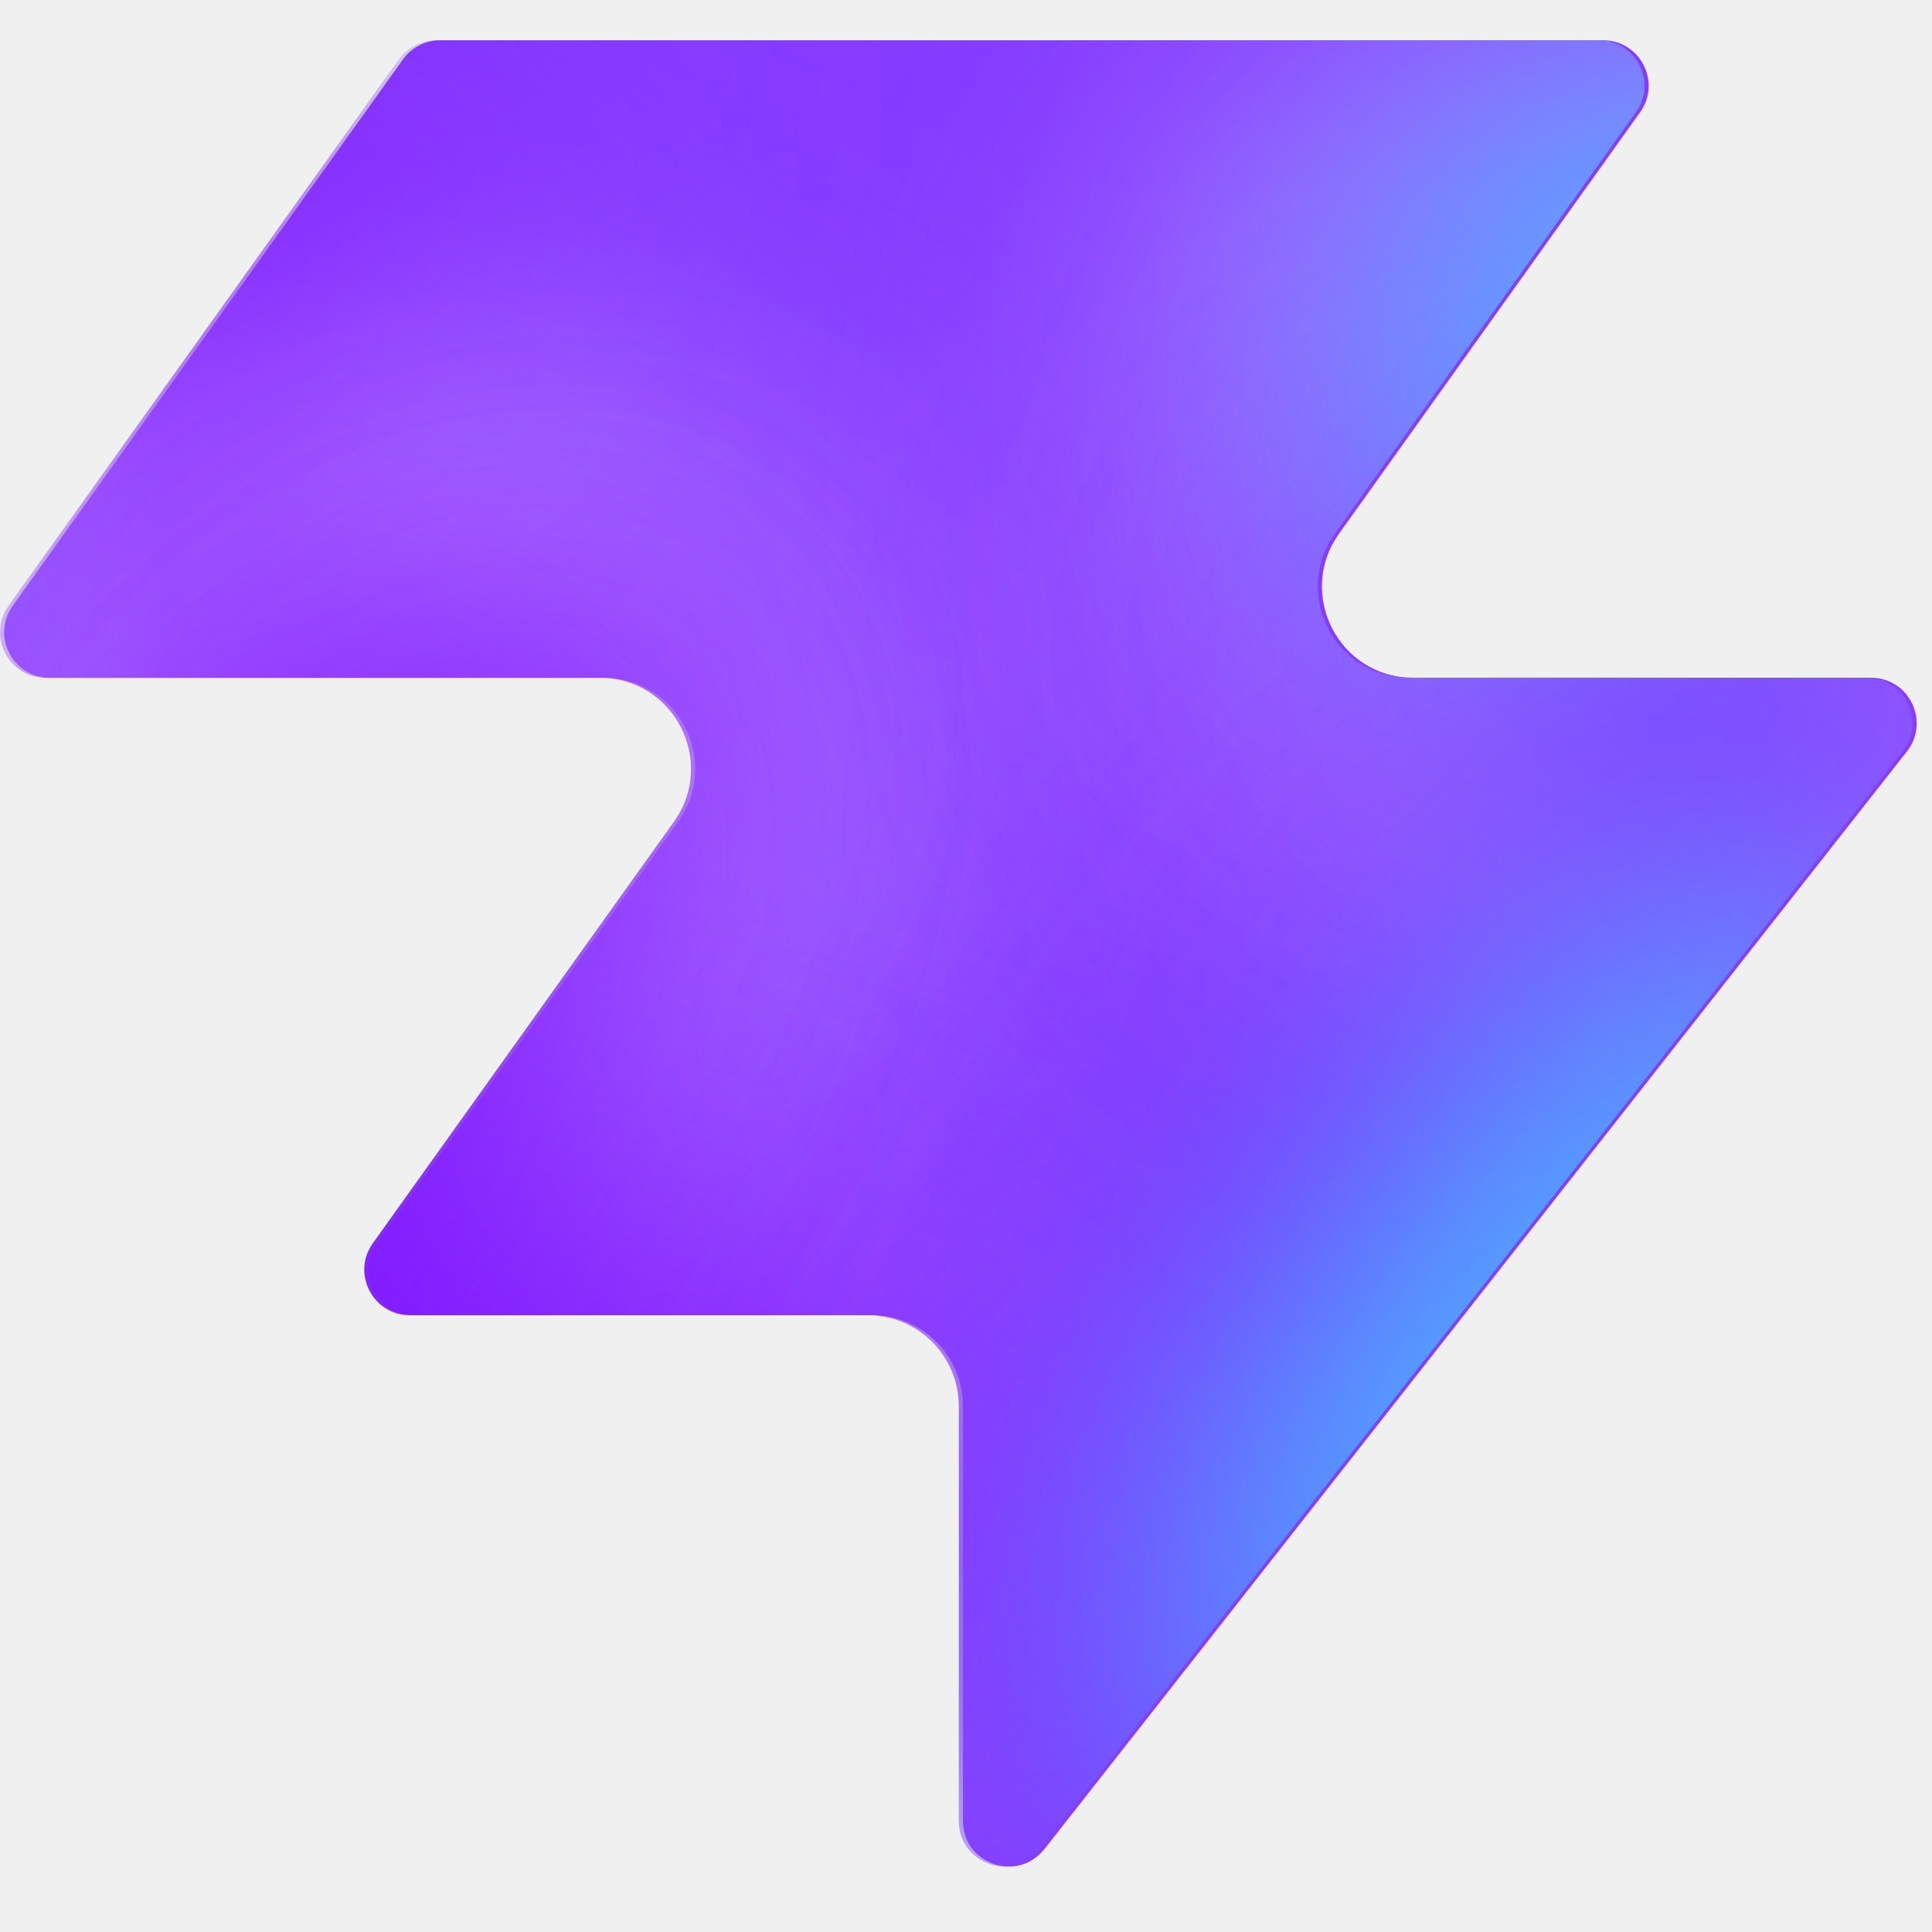
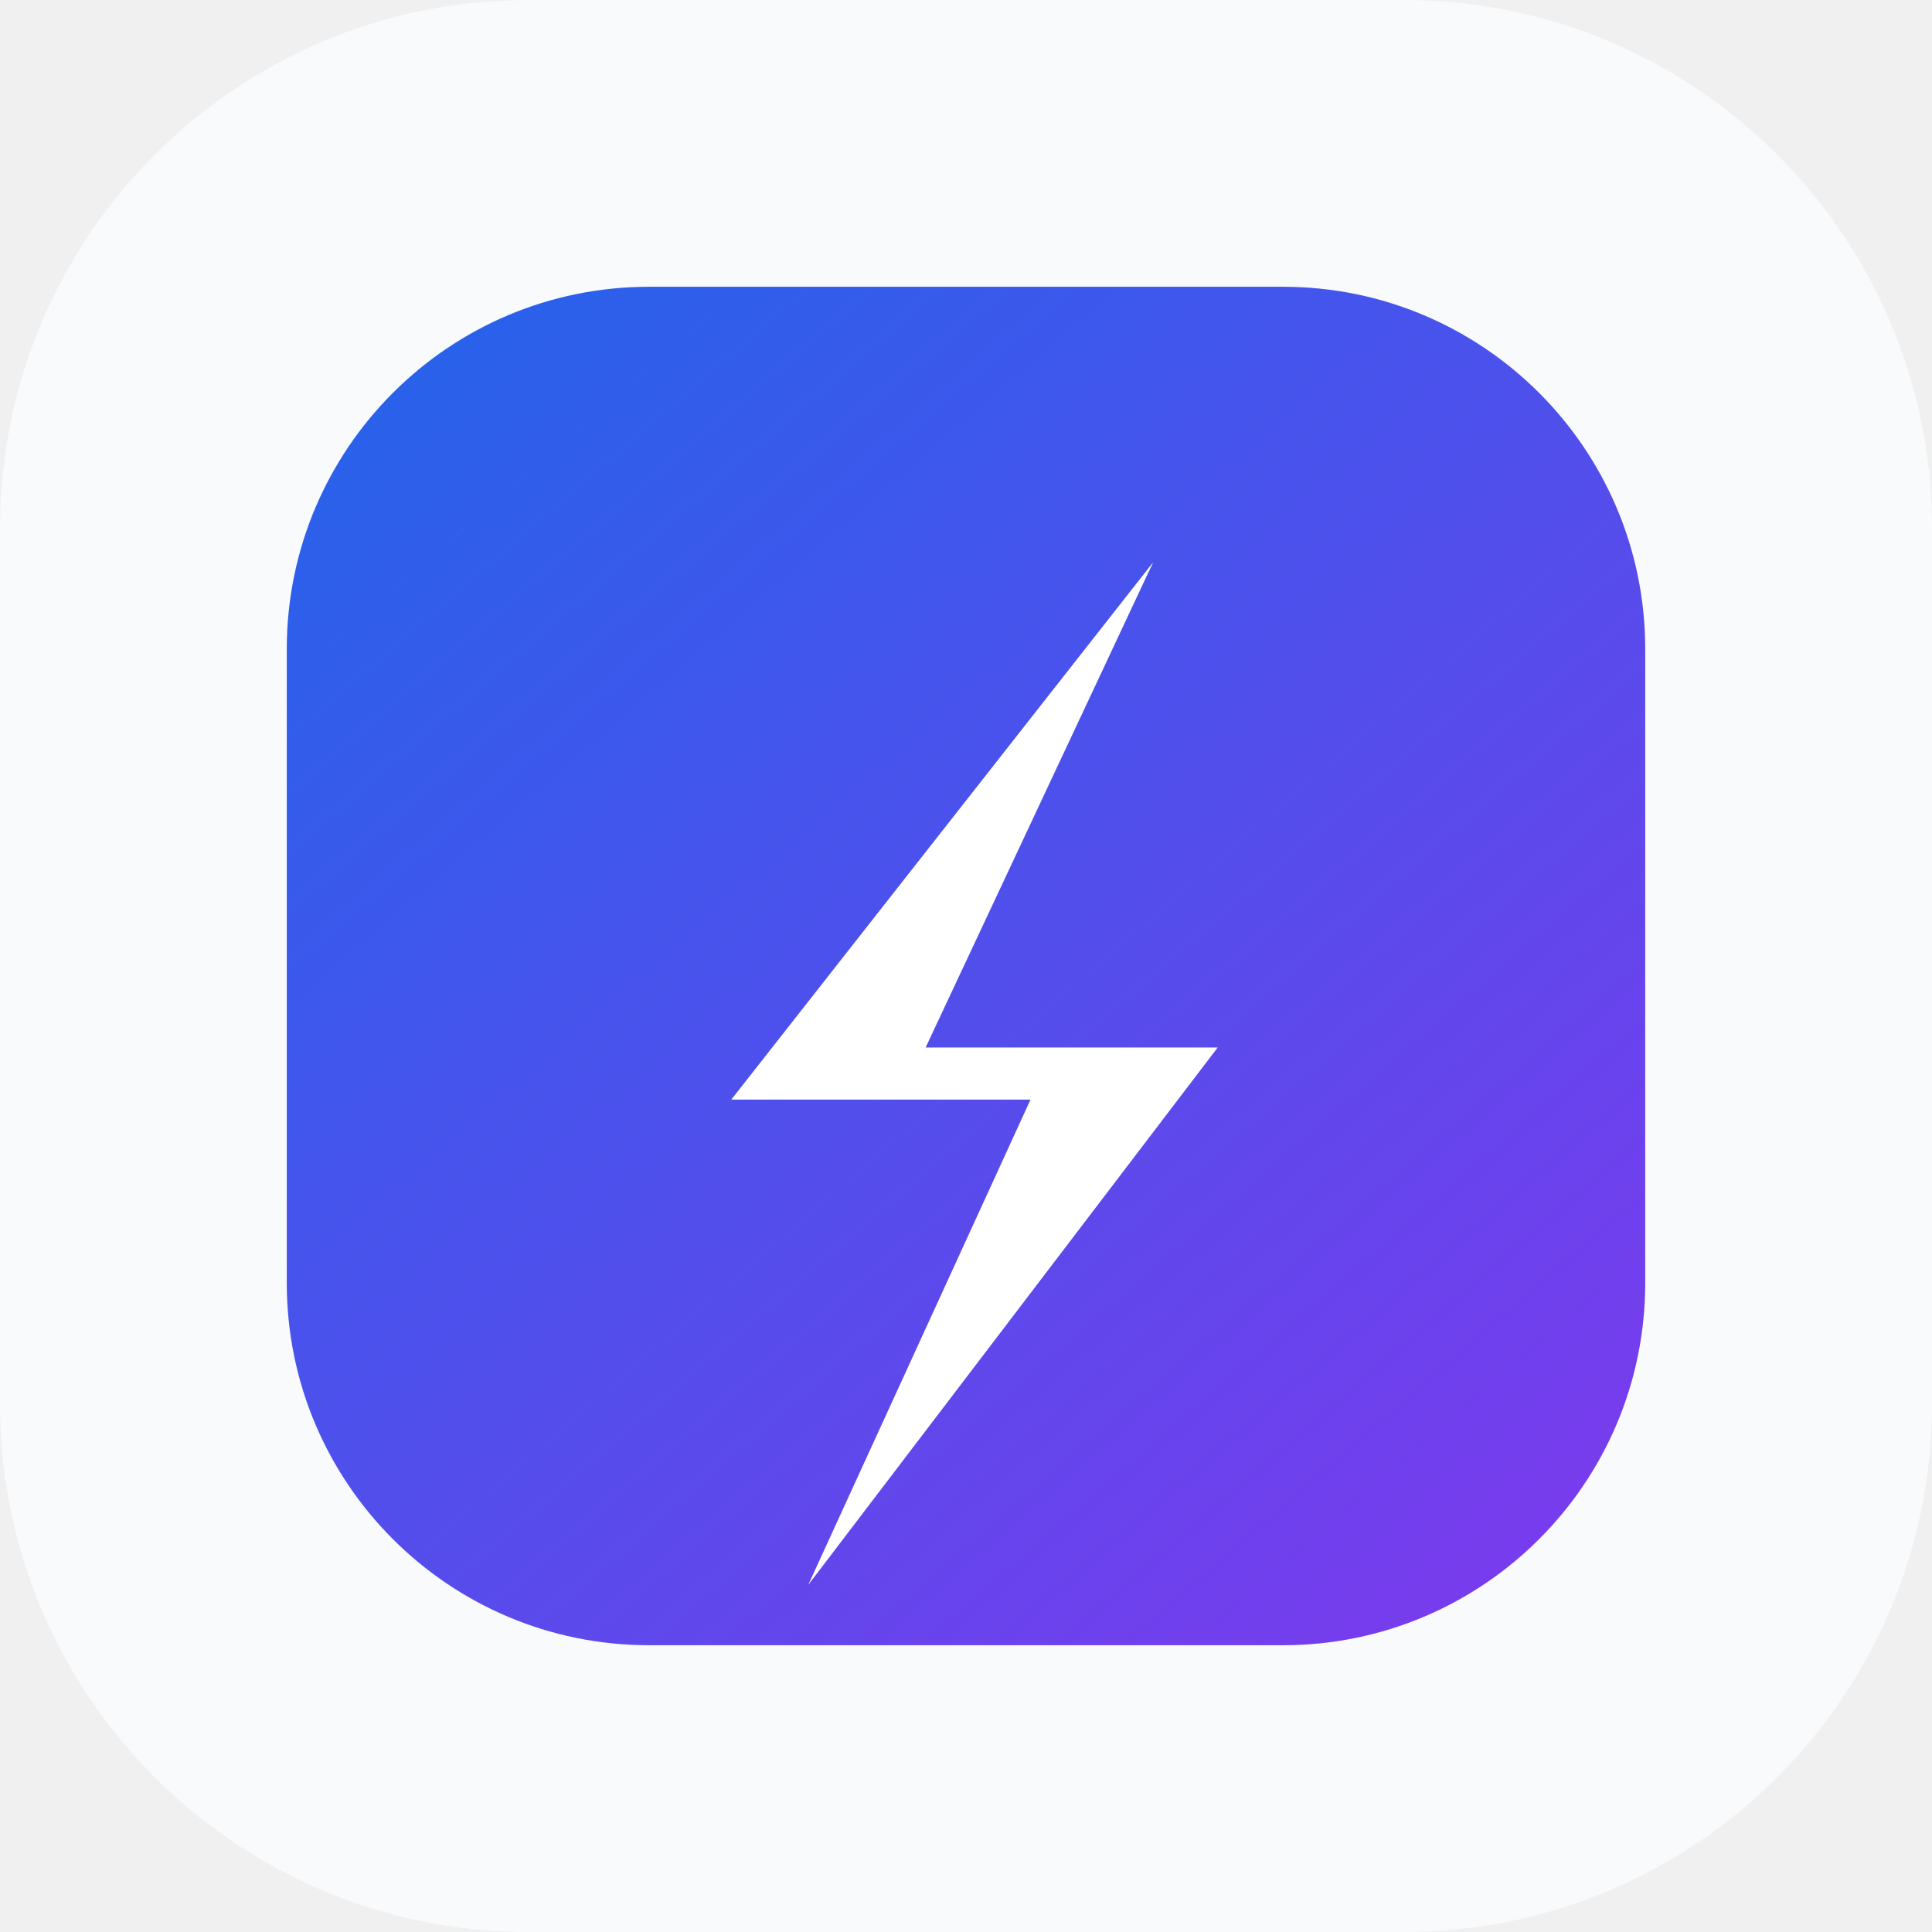
- <svg xmlns="http://www.w3.org/2000/svg" width="512" height="512" fill="none" viewBox="0 0 48 46">
-   <path fill="#863bff" d="M25.946 44.938c-.664.845-2.021.375-2.021-.698V33.937a2.26 2.26 0 0 0-2.262-2.262H10.287c-.92 0-1.456-1.04-.92-1.788l7.48-10.471c1.07-1.497 0-3.578-1.842-3.578H1.237c-.92 0-1.456-1.04-.92-1.788L10.013.474c.214-.297.556-.474.92-.474h28.894c.92 0 1.456 1.04.92 1.788l-7.48 10.471c-1.07 1.498 0 3.579 1.842 3.579h11.377c.943 0 1.473 1.088.89 1.83L25.947 44.94z" style="fill:#863bff;fill:color(display-p3 .525 .23 1);fill-opacity:1" />
-   <mask id="a" width="48" height="46" x="0" y="0" maskUnits="userSpaceOnUse" style="mask-type:alpha">
-     <path fill="#000" d="M25.842 44.938c-.664.844-2.021.375-2.021-.698V33.937a2.26 2.26 0 0 0-2.262-2.262H10.183c-.92 0-1.456-1.04-.92-1.788l7.48-10.471c1.07-1.498 0-3.579-1.842-3.579H1.133c-.92 0-1.456-1.04-.92-1.787L9.91.473c.214-.297.556-.474.92-.474h28.894c.92 0 1.456 1.04.92 1.788l-7.48 10.471c-1.07 1.498 0 3.578 1.842 3.578h11.377c.943 0 1.473 1.088.89 1.832L25.843 44.94z" style="fill:#000;fill-opacity:1" />
-   </mask>
-   <g mask="url(#a)">
-     <g filter="url(#b)">
-       <ellipse cx="5.508" cy="14.704" fill="#ede6ff" rx="5.508" ry="14.704" style="fill:#ede6ff;fill:color(display-p3 .927 .903 1);fill-opacity:1" transform="matrix(.00324 1 1 -.00324 -4.47 31.516)" />
-     </g>
-     <g filter="url(#c)">
-       <ellipse cx="10.399" cy="29.851" fill="#ede6ff" rx="10.399" ry="29.851" style="fill:#ede6ff;fill:color(display-p3 .927 .903 1);fill-opacity:1" transform="matrix(.00324 1 1 -.00324 -39.328 7.883)" />
-     </g>
-     <g filter="url(#d)">
-       <ellipse cx="5.508" cy="30.487" fill="#7e14ff" rx="5.508" ry="30.487" style="fill:#7e14ff;fill:color(display-p3 .492 .077 1);fill-opacity:1" transform="rotate(89.814 -25.913 -14.639)scale(1 -1)" />
-     </g>
-     <g filter="url(#e)">
-       <ellipse cx="5.508" cy="30.599" fill="#7e14ff" rx="5.508" ry="30.599" style="fill:#7e14ff;fill:color(display-p3 .492 .077 1);fill-opacity:1" transform="rotate(89.814 -32.644 -3.334)scale(1 -1)" />
-     </g>
-     <g filter="url(#f)">
-       <ellipse cx="5.508" cy="30.599" fill="#7e14ff" rx="5.508" ry="30.599" style="fill:#7e14ff;fill:color(display-p3 .492 .077 1);fill-opacity:1" transform="matrix(.00324 1 1 -.00324 -34.34 30.47)" />
-     </g>
-     <g filter="url(#g)">
-       <ellipse cx="14.072" cy="22.078" fill="#ede6ff" rx="14.072" ry="22.078" style="fill:#ede6ff;fill:color(display-p3 .927 .903 1);fill-opacity:1" transform="rotate(93.35 24.506 48.493)scale(-1 1)" />
-     </g>
-     <g filter="url(#h)">
-       <ellipse cx="3.47" cy="21.501" fill="#7e14ff" rx="3.47" ry="21.501" style="fill:#7e14ff;fill:color(display-p3 .492 .077 1);fill-opacity:1" transform="rotate(89.009 28.708 47.59)scale(-1 1)" />
-     </g>
-     <g filter="url(#i)">
-       <ellipse cx="3.47" cy="21.501" fill="#7e14ff" rx="3.47" ry="21.501" style="fill:#7e14ff;fill:color(display-p3 .492 .077 1);fill-opacity:1" transform="rotate(89.009 28.708 47.59)scale(-1 1)" />
-     </g>
-     <g filter="url(#j)">
-       <ellipse cx=".387" cy="8.972" fill="#7e14ff" rx="4.407" ry="29.108" style="fill:#7e14ff;fill:color(display-p3 .492 .077 1);fill-opacity:1" transform="rotate(39.51 .387 8.972)" />
-     </g>
-     <g filter="url(#k)">
-       <ellipse cx="47.523" cy="-6.092" fill="#7e14ff" rx="4.407" ry="29.108" style="fill:#7e14ff;fill:color(display-p3 .492 .077 1);fill-opacity:1" transform="rotate(37.892 47.523 -6.092)" />
-     </g>
-     <g filter="url(#l)">
-       <ellipse cx="41.412" cy="6.333" fill="#47bfff" rx="5.971" ry="9.665" style="fill:#47bfff;fill:color(display-p3 .28 .748 1);fill-opacity:1" transform="rotate(37.892 41.412 6.333)" />
-     </g>
-     <g filter="url(#m)">
-       <ellipse cx="-1.879" cy="38.332" fill="#7e14ff" rx="4.407" ry="29.108" style="fill:#7e14ff;fill:color(display-p3 .492 .077 1);fill-opacity:1" transform="rotate(37.892 -1.88 38.332)" />
-     </g>
-     <g filter="url(#n)">
-       <ellipse cx="-1.879" cy="38.332" fill="#7e14ff" rx="4.407" ry="29.108" style="fill:#7e14ff;fill:color(display-p3 .492 .077 1);fill-opacity:1" transform="rotate(37.892 -1.88 38.332)" />
-     </g>
-     <g filter="url(#o)">
-       <ellipse cx="35.651" cy="29.907" fill="#7e14ff" rx="4.407" ry="29.108" style="fill:#7e14ff;fill:color(display-p3 .492 .077 1);fill-opacity:1" transform="rotate(37.892 35.651 29.907)" />
-     </g>
-     <g filter="url(#p)">
-       <ellipse cx="38.418" cy="32.4" fill="#47bfff" rx="5.971" ry="15.297" style="fill:#47bfff;fill:color(display-p3 .28 .748 1);fill-opacity:1" transform="rotate(37.892 38.418 32.4)" />
-     </g>
-   </g>
+ <svg xmlns="http://www.w3.org/2000/svg" width="512" height="512" viewBox="0 0 512 512" fill="none">
  <defs>
-     <filter id="b" width="60.045" height="41.654" x="-19.77" y="16.149" color-interpolation-filters="sRGB" filterUnits="userSpaceOnUse">
-       <feFlood flood-opacity="0" result="BackgroundImageFix" />
-       <feBlend in="SourceGraphic" in2="BackgroundImageFix" result="shape" />
-       <feGaussianBlur result="effect1_foregroundBlur_2002_17158" stdDeviation="7.659" />
-     </filter>
-     <filter id="c" width="90.34" height="51.437" x="-54.613" y="-7.533" color-interpolation-filters="sRGB" filterUnits="userSpaceOnUse">
-       <feFlood flood-opacity="0" result="BackgroundImageFix" />
-       <feBlend in="SourceGraphic" in2="BackgroundImageFix" result="shape" />
-       <feGaussianBlur result="effect1_foregroundBlur_2002_17158" stdDeviation="7.659" />
-     </filter>
-     <filter id="d" width="79.355" height="29.4" x="-49.64" y="2.03" color-interpolation-filters="sRGB" filterUnits="userSpaceOnUse">
-       <feFlood flood-opacity="0" result="BackgroundImageFix" />
-       <feBlend in="SourceGraphic" in2="BackgroundImageFix" result="shape" />
-       <feGaussianBlur result="effect1_foregroundBlur_2002_17158" stdDeviation="4.596" />
-     </filter>
-     <filter id="e" width="79.579" height="29.4" x="-45.045" y="20.029" color-interpolation-filters="sRGB" filterUnits="userSpaceOnUse">
-       <feFlood flood-opacity="0" result="BackgroundImageFix" />
-       <feBlend in="SourceGraphic" in2="BackgroundImageFix" result="shape" />
-       <feGaussianBlur result="effect1_foregroundBlur_2002_17158" stdDeviation="4.596" />
-     </filter>
-     <filter id="f" width="79.579" height="29.4" x="-43.513" y="21.178" color-interpolation-filters="sRGB" filterUnits="userSpaceOnUse">
-       <feFlood flood-opacity="0" result="BackgroundImageFix" />
-       <feBlend in="SourceGraphic" in2="BackgroundImageFix" result="shape" />
-       <feGaussianBlur result="effect1_foregroundBlur_2002_17158" stdDeviation="4.596" />
-     </filter>
-     <filter id="g" width="74.749" height="58.852" x="15.756" y="-17.901" color-interpolation-filters="sRGB" filterUnits="userSpaceOnUse">
-       <feFlood flood-opacity="0" result="BackgroundImageFix" />
-       <feBlend in="SourceGraphic" in2="BackgroundImageFix" result="shape" />
-       <feGaussianBlur result="effect1_foregroundBlur_2002_17158" stdDeviation="7.659" />
-     </filter>
-     <filter id="h" width="61.377" height="25.362" x="23.548" y="2.284" color-interpolation-filters="sRGB" filterUnits="userSpaceOnUse">
-       <feFlood flood-opacity="0" result="BackgroundImageFix" />
-       <feBlend in="SourceGraphic" in2="BackgroundImageFix" result="shape" />
-       <feGaussianBlur result="effect1_foregroundBlur_2002_17158" stdDeviation="4.596" />
-     </filter>
-     <filter id="i" width="61.377" height="25.362" x="23.548" y="2.284" color-interpolation-filters="sRGB" filterUnits="userSpaceOnUse">
-       <feFlood flood-opacity="0" result="BackgroundImageFix" />
-       <feBlend in="SourceGraphic" in2="BackgroundImageFix" result="shape" />
-       <feGaussianBlur result="effect1_foregroundBlur_2002_17158" stdDeviation="4.596" />
-     </filter>
-     <filter id="j" width="56.045" height="63.649" x="-27.636" y="-22.853" color-interpolation-filters="sRGB" filterUnits="userSpaceOnUse">
-       <feFlood flood-opacity="0" result="BackgroundImageFix" />
-       <feBlend in="SourceGraphic" in2="BackgroundImageFix" result="shape" />
-       <feGaussianBlur result="effect1_foregroundBlur_2002_17158" stdDeviation="4.596" />
-     </filter>
-     <filter id="k" width="54.814" height="64.646" x="20.116" y="-38.415" color-interpolation-filters="sRGB" filterUnits="userSpaceOnUse">
-       <feFlood flood-opacity="0" result="BackgroundImageFix" />
-       <feBlend in="SourceGraphic" in2="BackgroundImageFix" result="shape" />
-       <feGaussianBlur result="effect1_foregroundBlur_2002_17158" stdDeviation="4.596" />
-     </filter>
-     <filter id="l" width="33.541" height="35.313" x="24.641" y="-11.323" color-interpolation-filters="sRGB" filterUnits="userSpaceOnUse">
-       <feFlood flood-opacity="0" result="BackgroundImageFix" />
-       <feBlend in="SourceGraphic" in2="BackgroundImageFix" result="shape" />
-       <feGaussianBlur result="effect1_foregroundBlur_2002_17158" stdDeviation="4.596" />
-     </filter>
-     <filter id="m" width="54.814" height="64.646" x="-29.286" y="6.009" color-interpolation-filters="sRGB" filterUnits="userSpaceOnUse">
-       <feFlood flood-opacity="0" result="BackgroundImageFix" />
-       <feBlend in="SourceGraphic" in2="BackgroundImageFix" result="shape" />
-       <feGaussianBlur result="effect1_foregroundBlur_2002_17158" stdDeviation="4.596" />
-     </filter>
-     <filter id="n" width="54.814" height="64.646" x="-29.286" y="6.009" color-interpolation-filters="sRGB" filterUnits="userSpaceOnUse">
-       <feFlood flood-opacity="0" result="BackgroundImageFix" />
-       <feBlend in="SourceGraphic" in2="BackgroundImageFix" result="shape" />
-       <feGaussianBlur result="effect1_foregroundBlur_2002_17158" stdDeviation="4.596" />
-     </filter>
-     <filter id="o" width="54.814" height="64.646" x="8.244" y="-2.416" color-interpolation-filters="sRGB" filterUnits="userSpaceOnUse">
-       <feFlood flood-opacity="0" result="BackgroundImageFix" />
-       <feBlend in="SourceGraphic" in2="BackgroundImageFix" result="shape" />
-       <feGaussianBlur result="effect1_foregroundBlur_2002_17158" stdDeviation="4.596" />
-     </filter>
-     <filter id="p" width="39.409" height="43.623" x="18.713" y="10.588" color-interpolation-filters="sRGB" filterUnits="userSpaceOnUse">
-       <feFlood flood-opacity="0" result="BackgroundImageFix" />
-       <feBlend in="SourceGraphic" in2="BackgroundImageFix" result="shape" />
-       <feGaussianBlur result="effect1_foregroundBlur_2002_17158" stdDeviation="4.596" />
-     </filter>
+     <linearGradient id="brand-gradient-512" x1="100" y1="76" x2="412" y2="436" gradientUnits="userSpaceOnUse">
+       <stop stop-color="#2563EB" />
+       <stop offset="1" stop-color="#7C3AED" />
+     </linearGradient>
  </defs>
+   <rect width="512" height="512" rx="140" fill="#F8FAFC" />
+   <rect x="76" y="76" width="360" height="360" rx="96" fill="url(#brand-gradient-512)" />
+   <path d="M305.6 149 193.8 291.4h79.3l-58.9 128.6 108.5-142.4h-77.4L305.6 149Z" fill="#FFFFFF" />
</svg>
